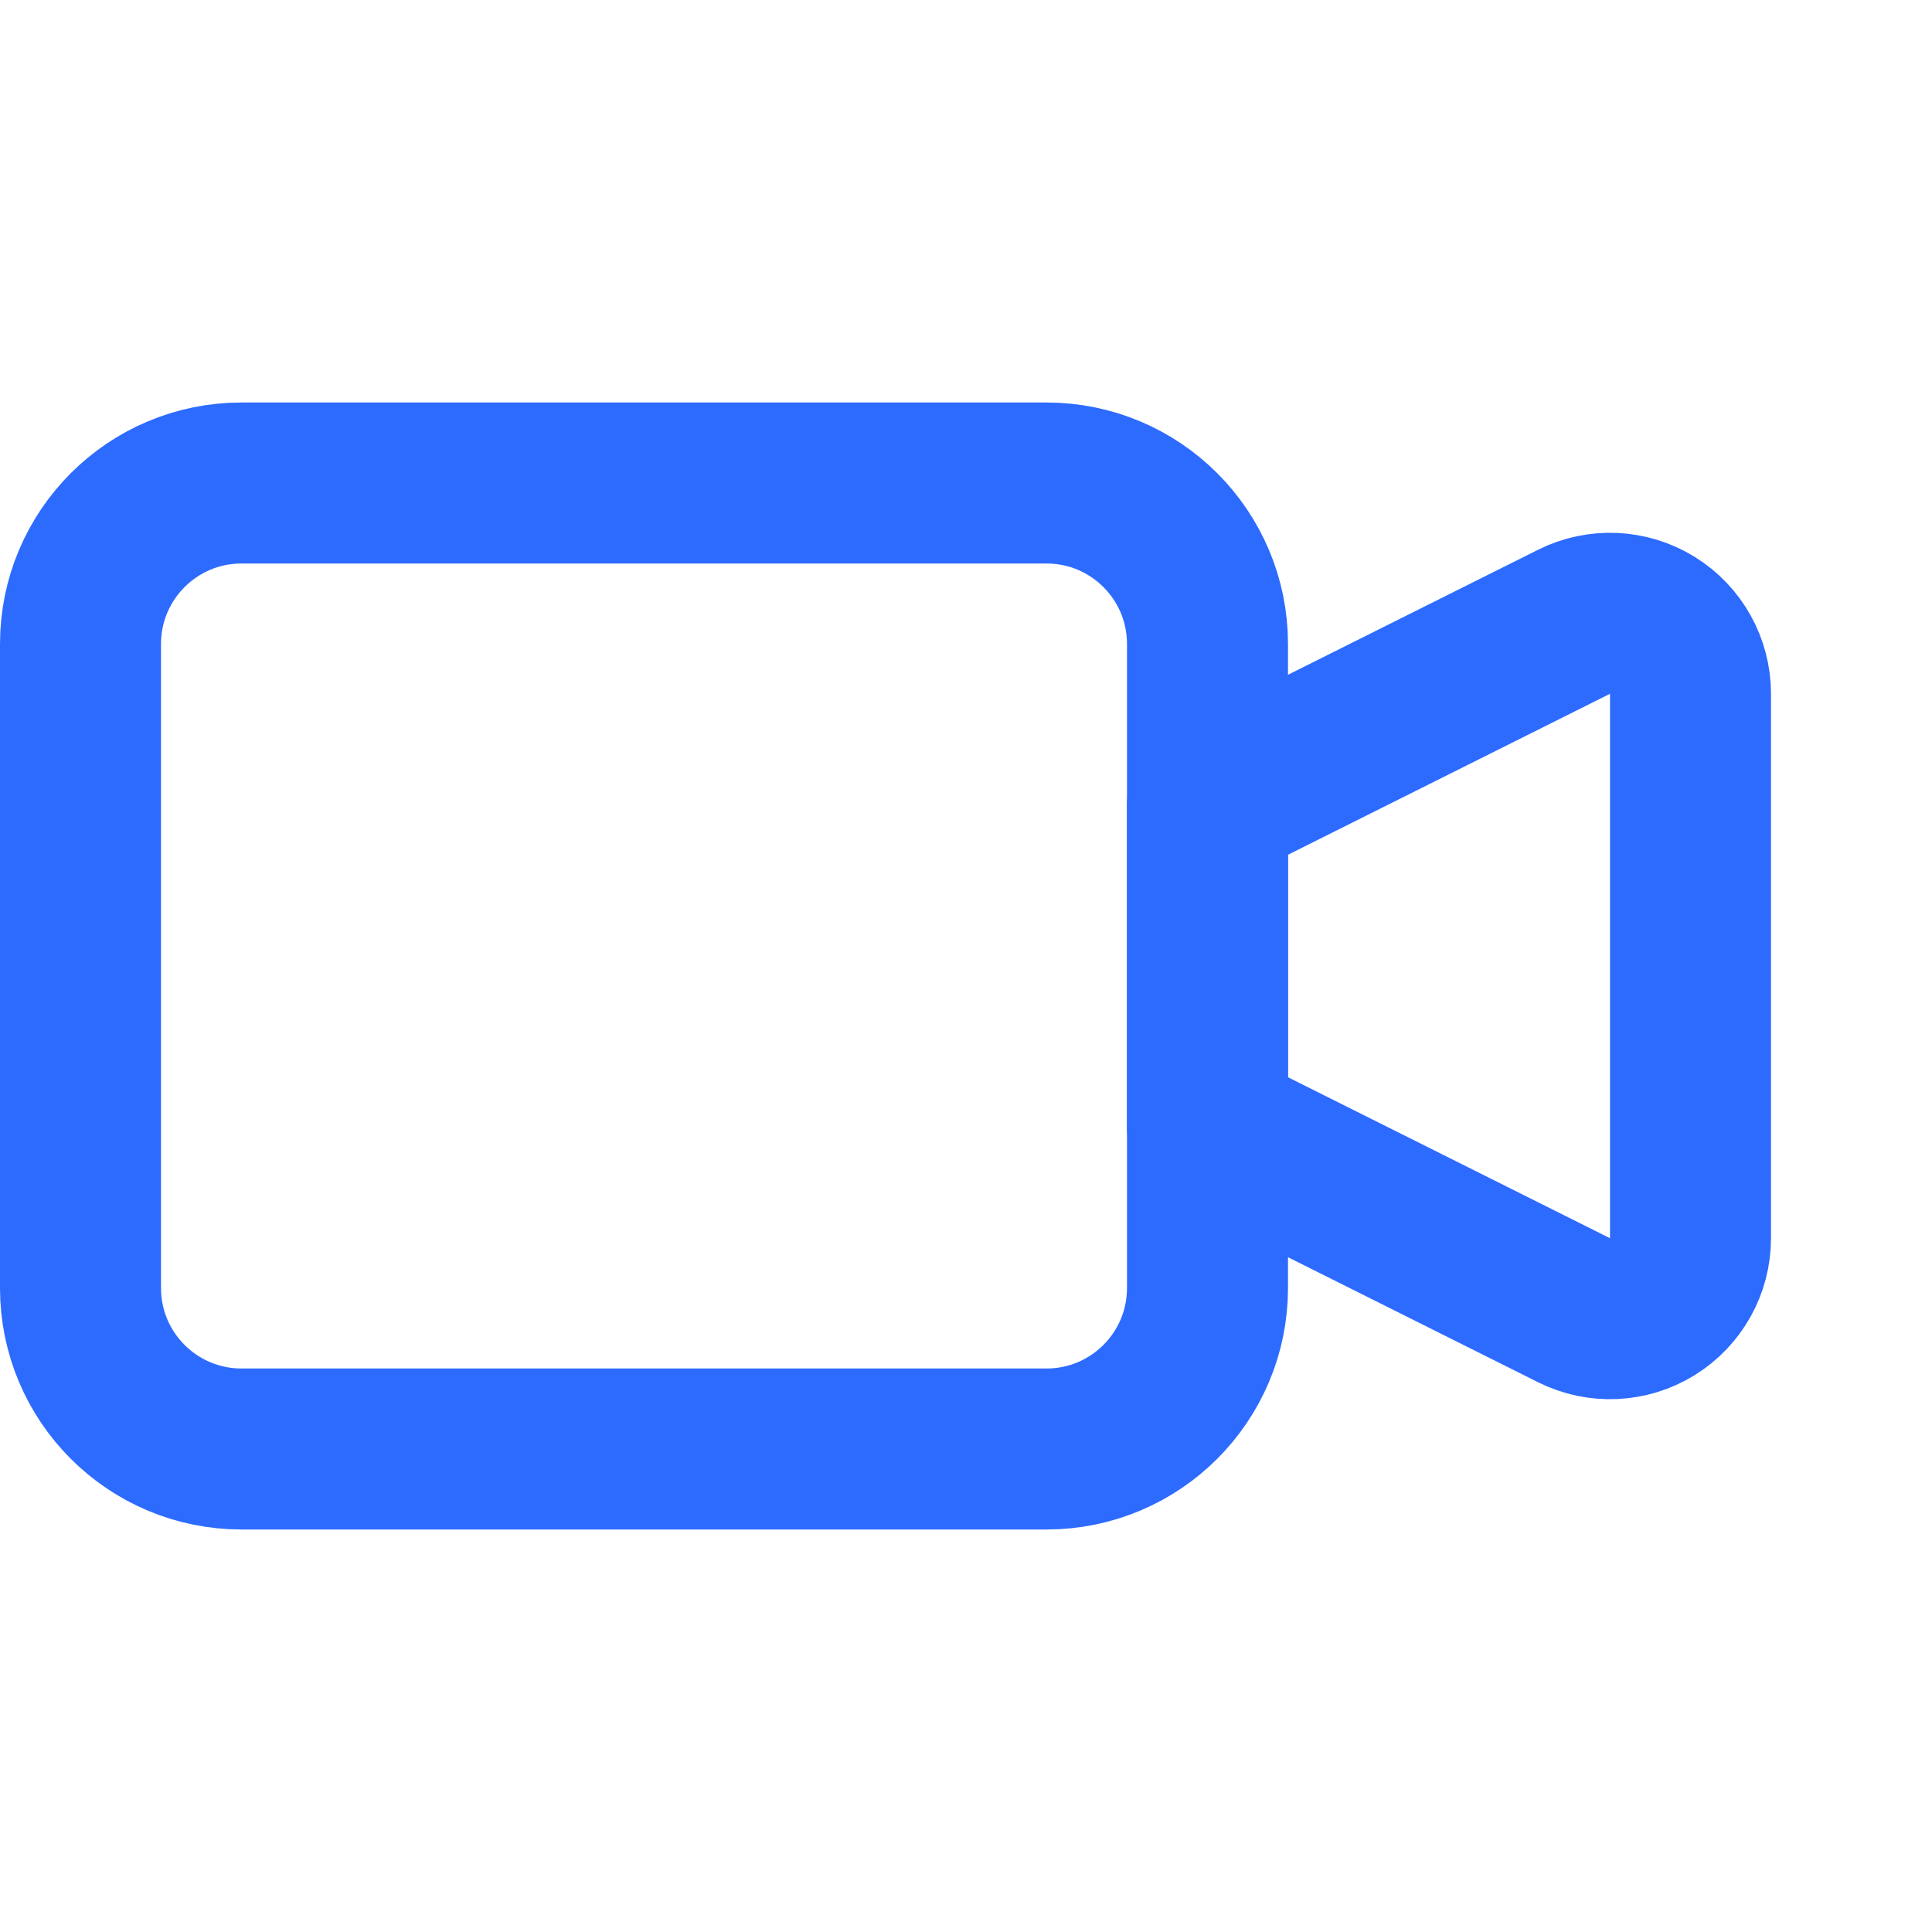
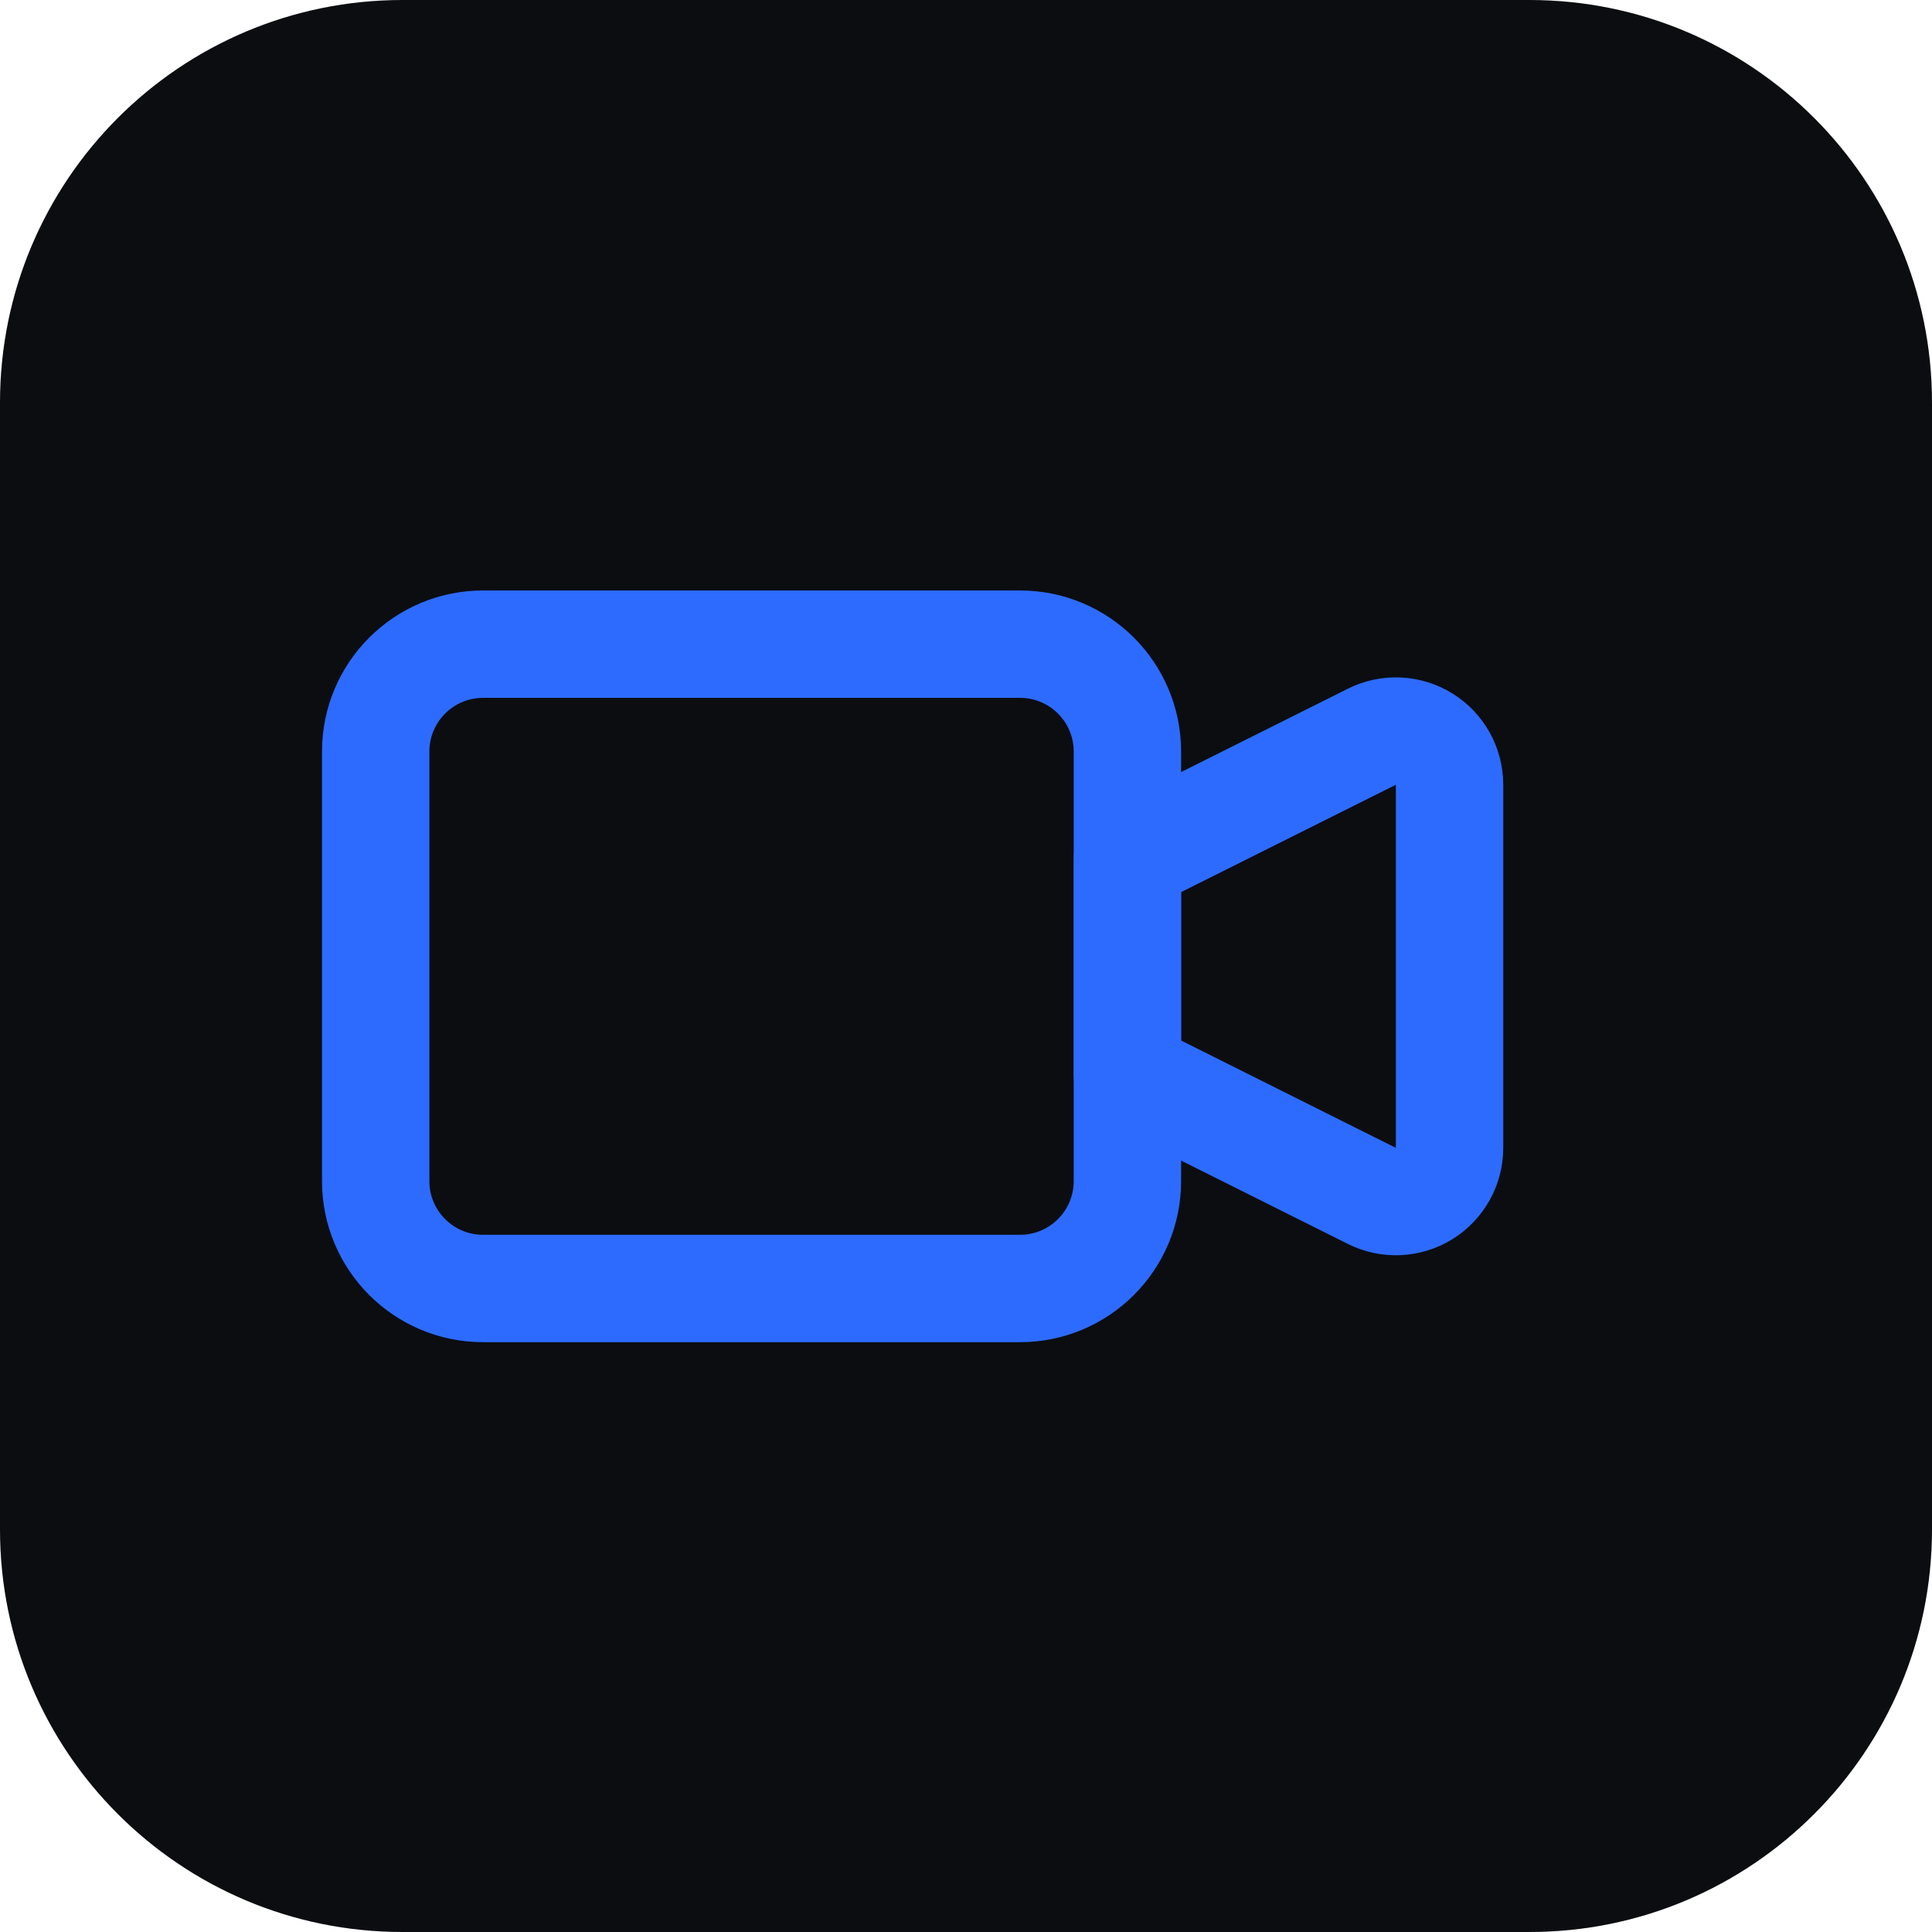
- <svg xmlns="http://www.w3.org/2000/svg" viewBox="0 0 24 24" fill="none" stroke="#2D6BFF" stroke-width="2" stroke-linecap="round" stroke-linejoin="round">
-   <path d="M15 10l4.553-2.276A1 1 0 0121 8.618v6.764a1 1 0 01-1.447.894L15 14v-4z" />
-   <rect x="1" y="6" width="14" height="12" rx="2" />
+ <svg xmlns="http://www.w3.org/2000/svg" viewBox="0 0 24 24">
+   <rect width="24" height="24" rx="5" fill="#0B0D10" />
+   <g transform="translate(4, 4) scale(0.667)">
+     <path d="M15 10l4.553-2.276A1 1 0 0121 8.618v6.764a1 1 0 01-1.447.894L15 14v-4z" fill="none" stroke="#2D6BFF" stroke-width="2" stroke-linecap="round" stroke-linejoin="round" />
+     <rect x="1" y="6" width="14" height="12" rx="2" fill="none" stroke="#2D6BFF" stroke-width="2" stroke-linecap="round" stroke-linejoin="round" />
+   </g>
</svg>
